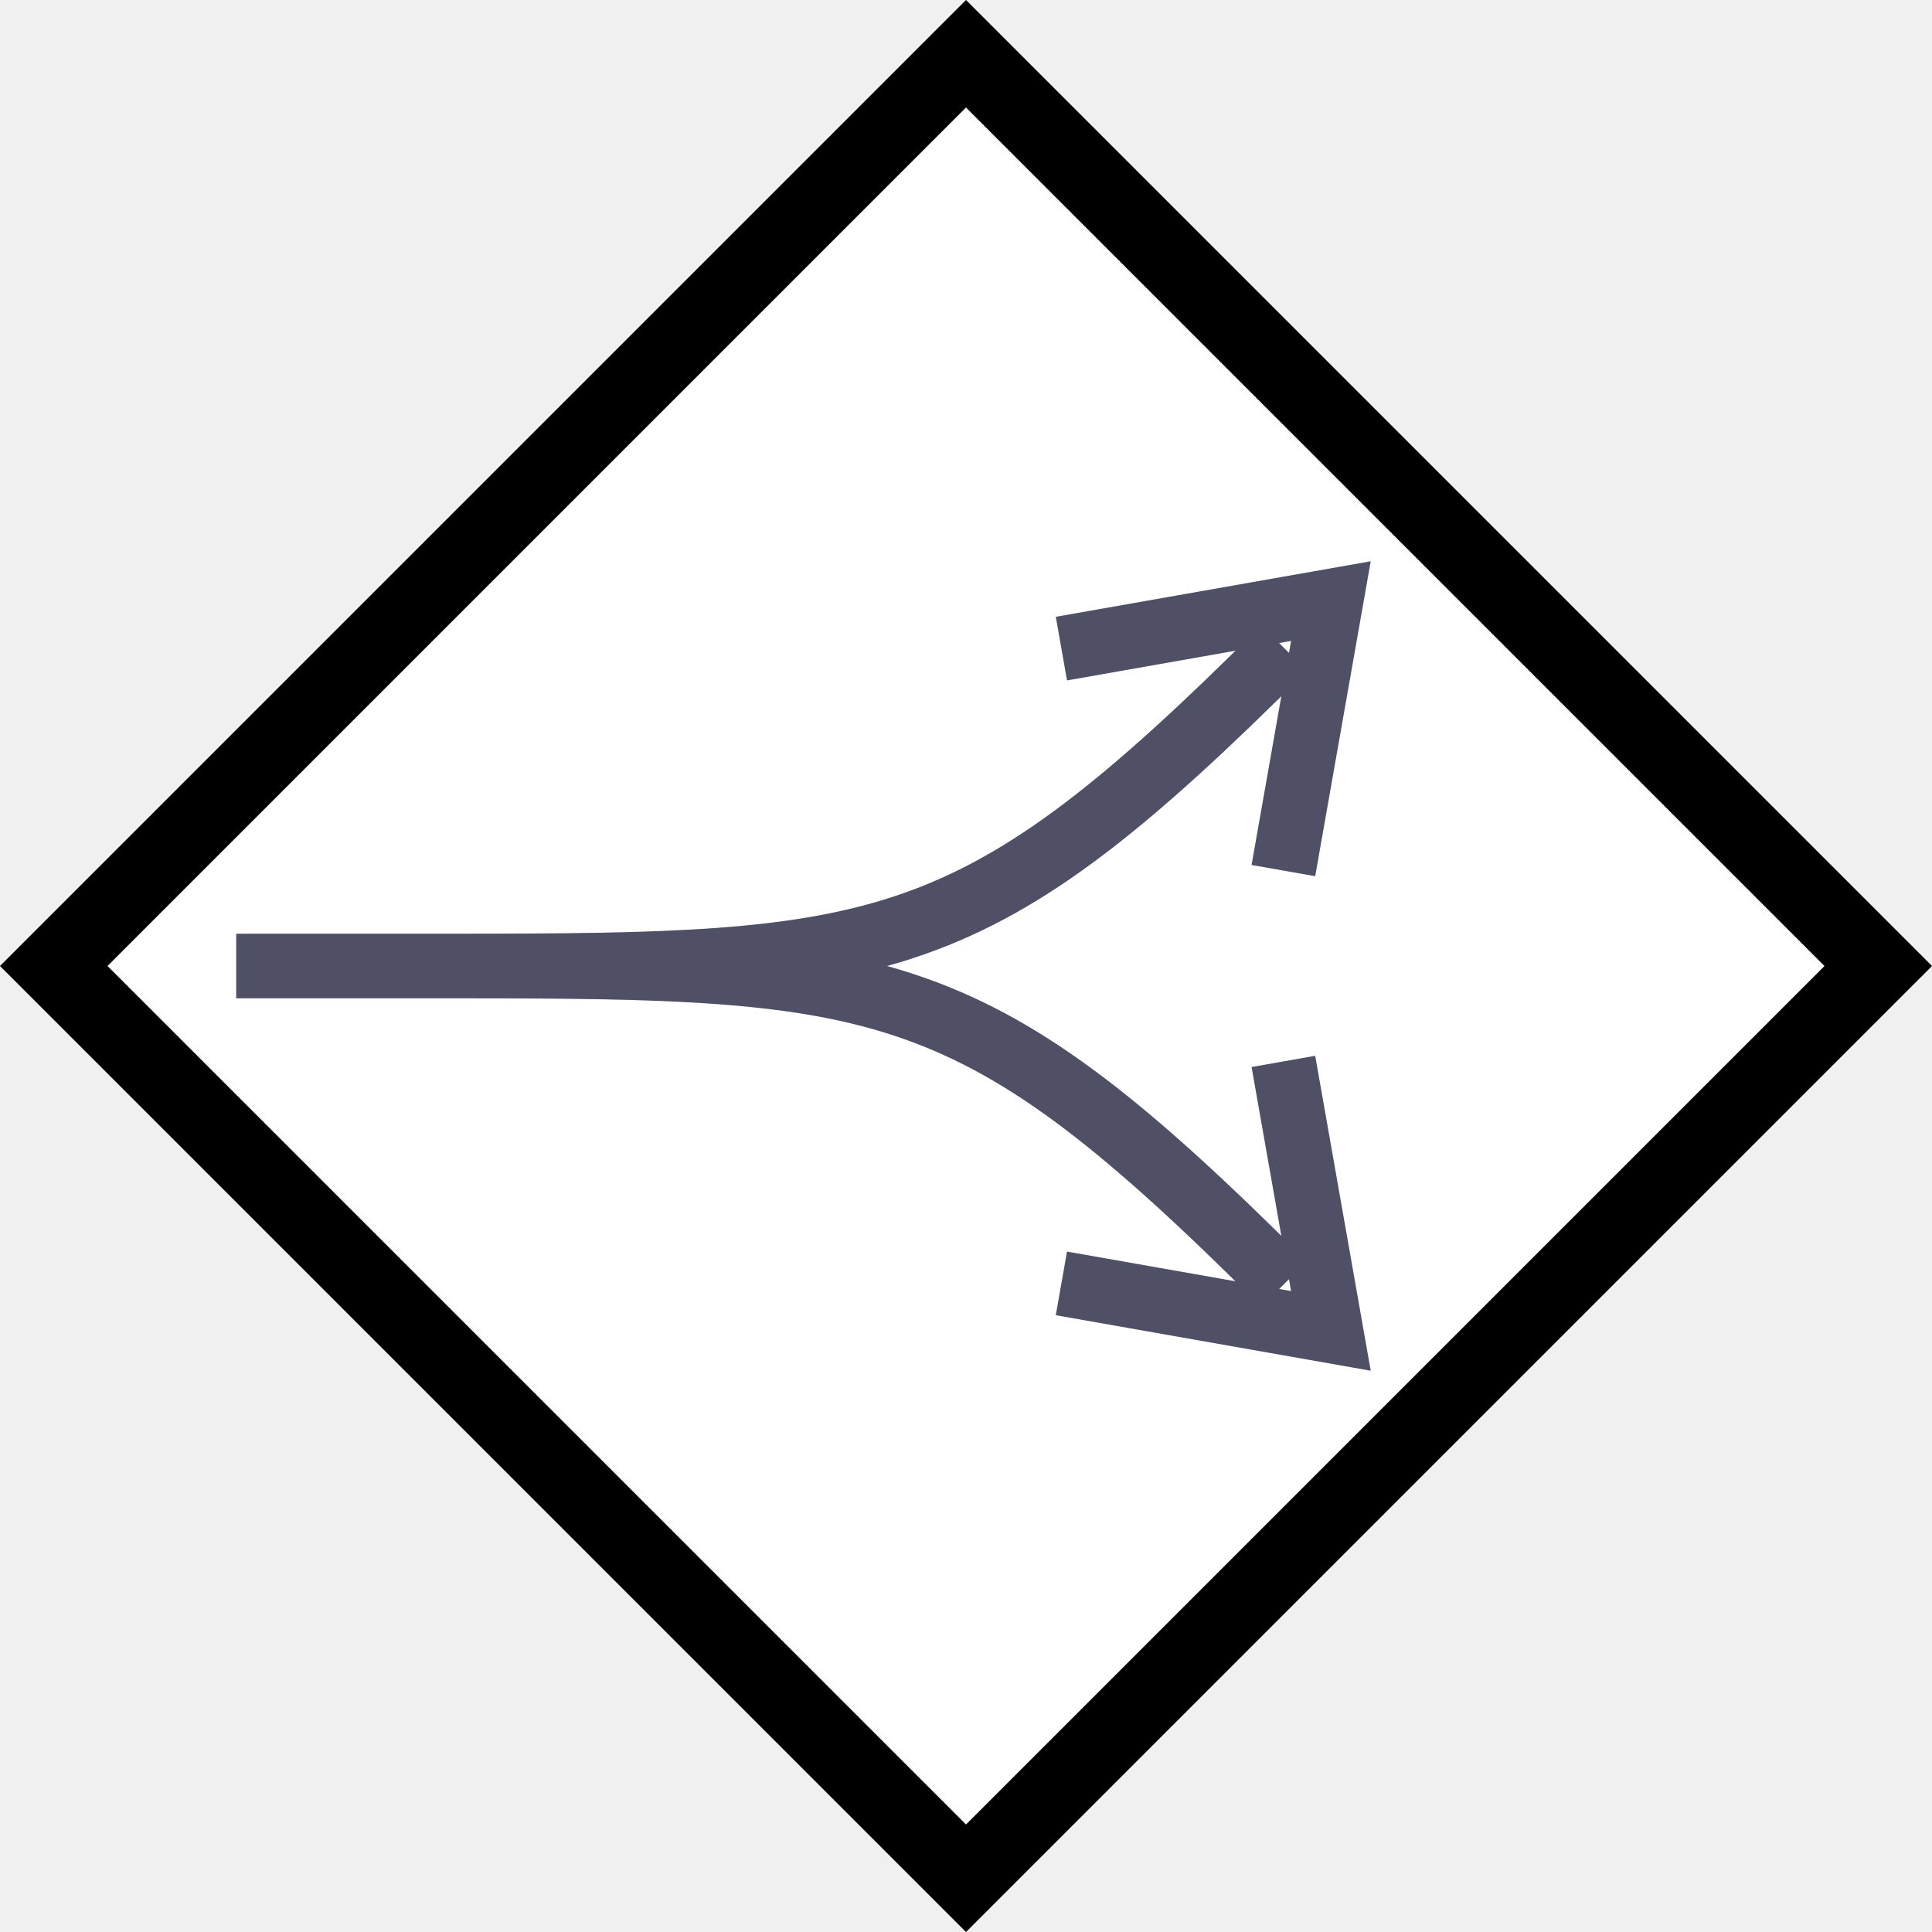
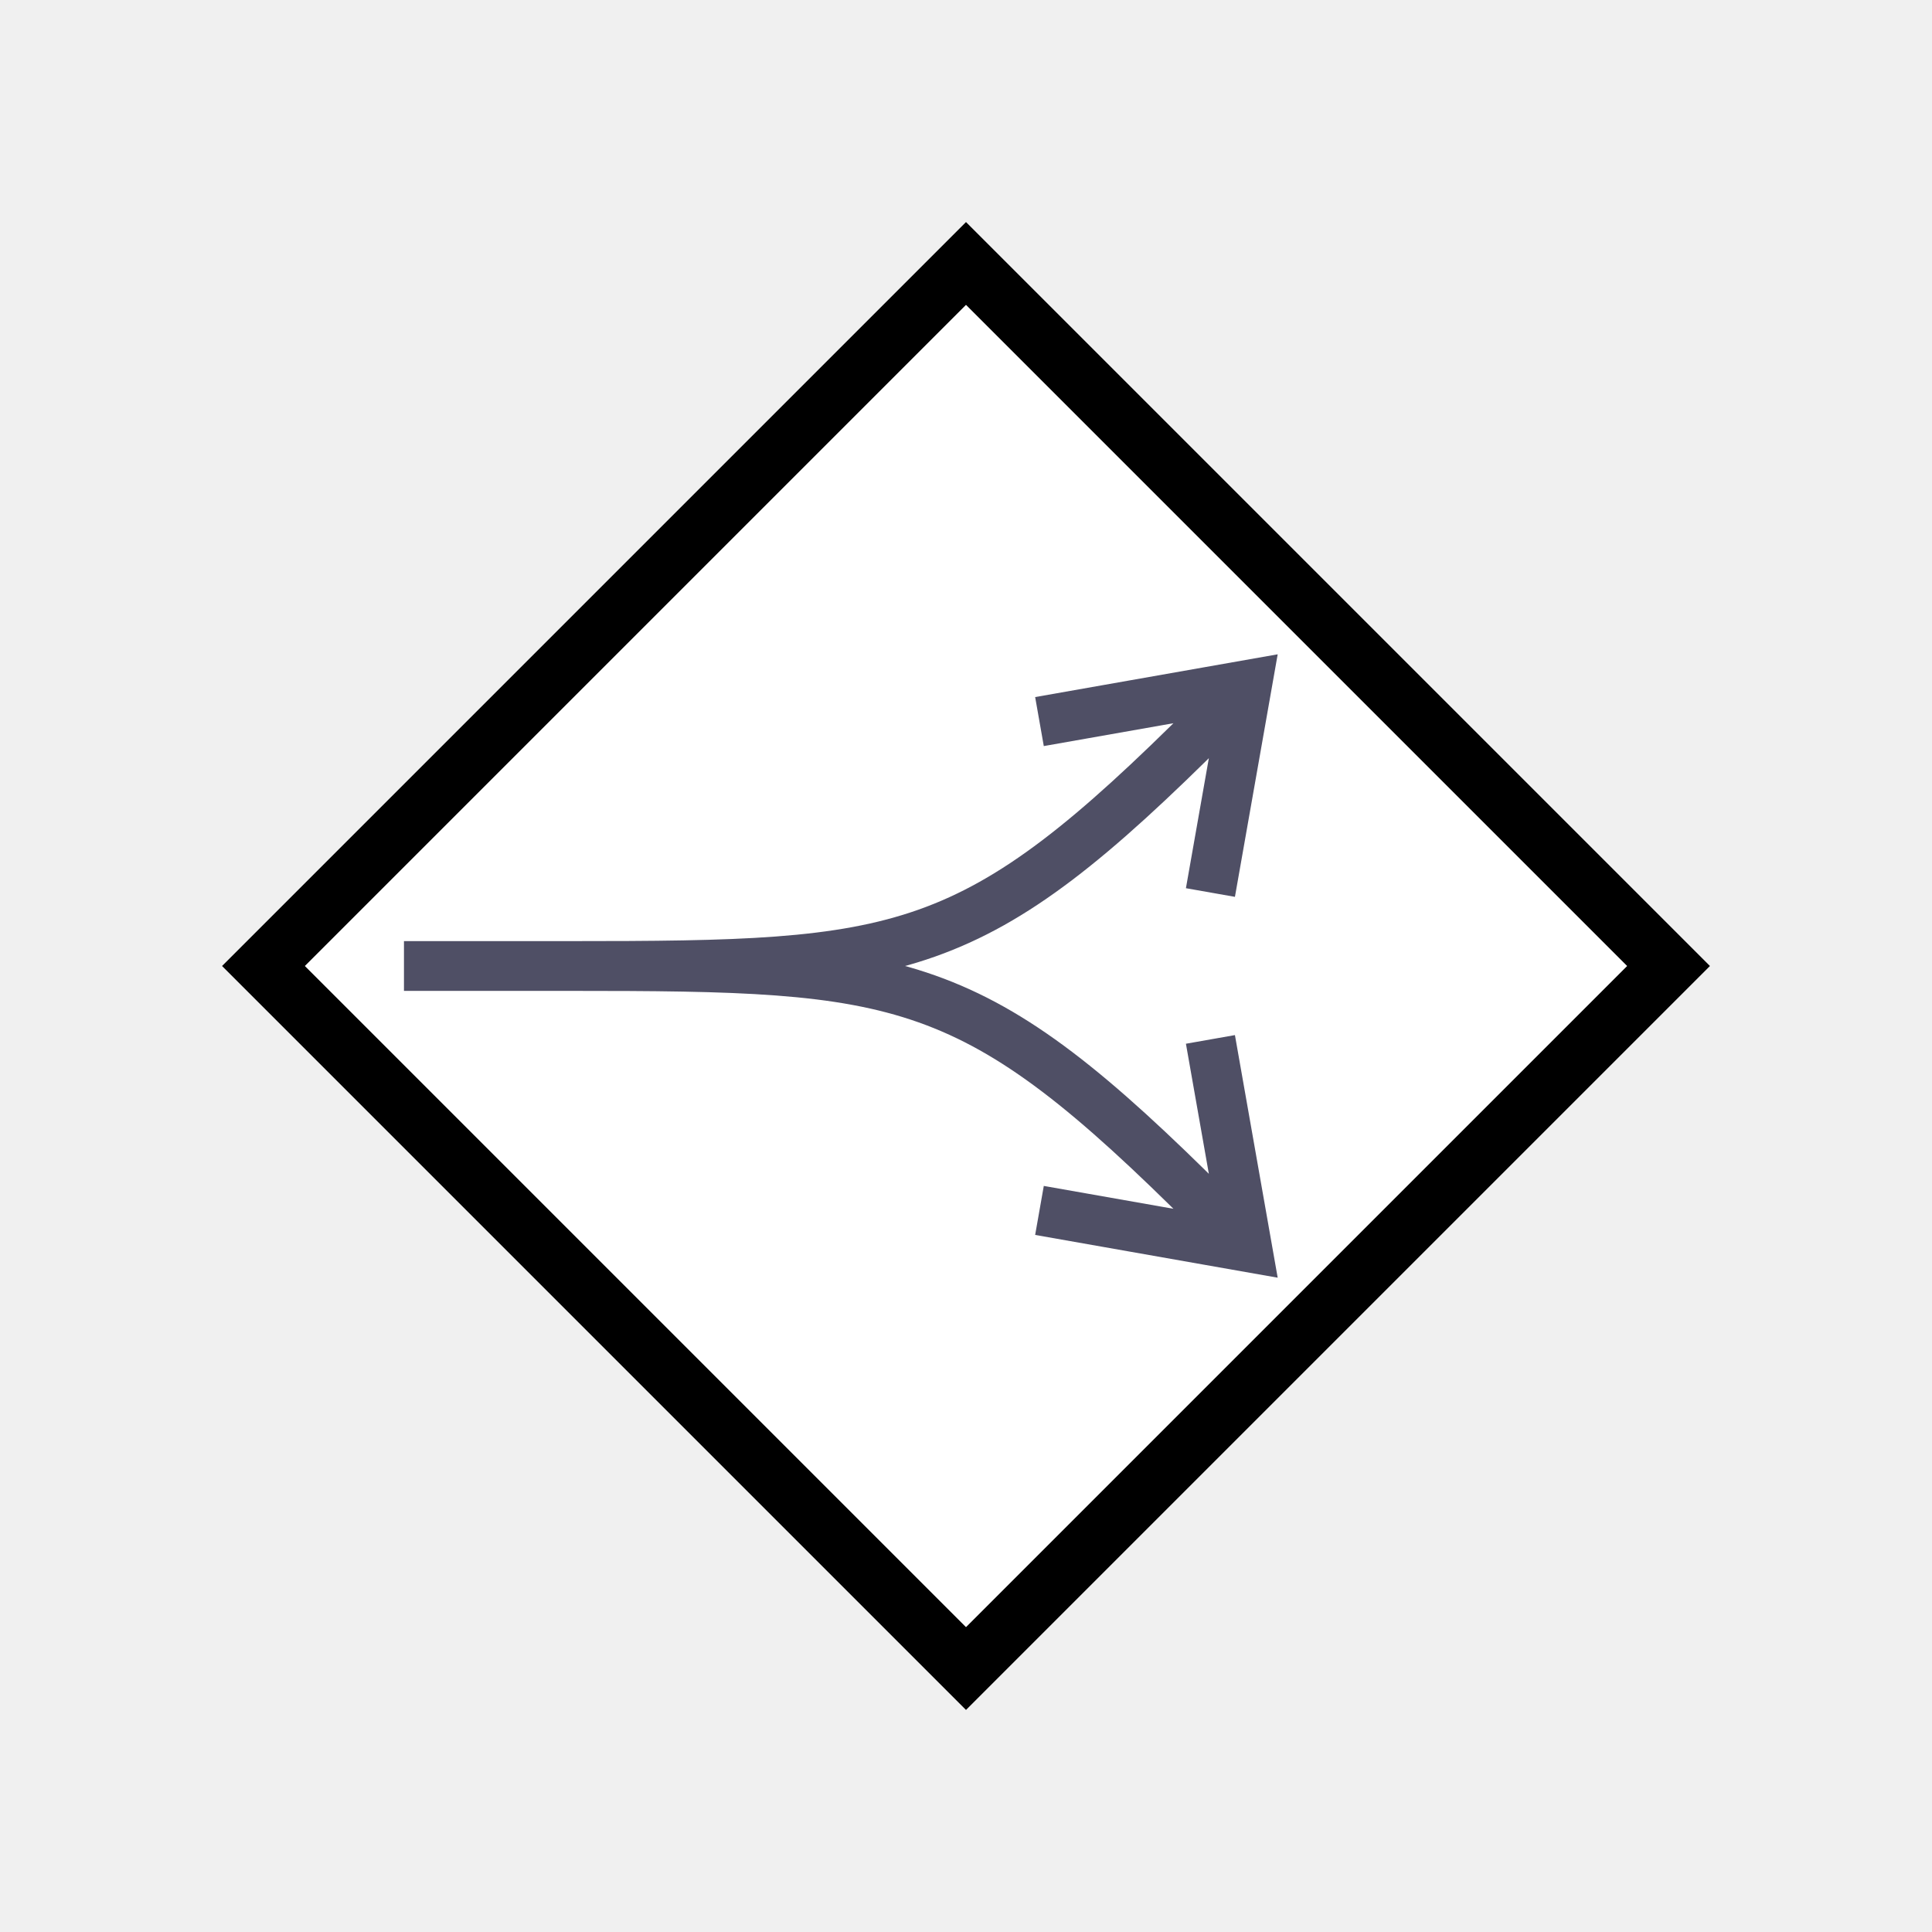
- <svg xmlns="http://www.w3.org/2000/svg" version="1.1" width="25.414" height="25.414">
-   <path style="stroke: #000000; stroke-width: 1.0; fill: #ffffff; " d="M0.707 12.707 L12.707 0.707 L24.707 12.707 L12.707 24.707 Z " />
-   <text x="12.707" y="-2.663" style="stroke:none;fill: #000000; font-family: Arial, Helvetica, sans; font-size: 10.0; font-style: normal; text-anchor: middle; ">
-     <tspan>?...?</tspan>
-   </text>
-   <path style="stroke: #000020; stroke-opacity: 0.69; stroke-width: 0.85; fill:none; " d="M3.107 12.707 L5.919 12.707 C11.689 12.707 12.811 12.604 16.891 8.524 M5.919 12.707 C11.689 12.707 12.811 12.811 16.891 16.891 M13.962 8.532 L17.507 7.907 L16.882 11.452 M16.882 13.962 L17.507 17.507 L13.962 16.882 " />
+ <svg xmlns="http://www.w3.org/2000/svg" version="1.1" width="33" height="33" id="svg8">
+   <g id="g4494">
+     <path style="fill:#ffffff;stroke:#000000;stroke-width:1" d="M 4.5,16.5 16.5,4.5 28.5,16.5 l -12,12 z" id="path2" />
+     <path style="fill:none;stroke:#000020;stroke-width:0.85;stroke-opacity:0.69" d="m 6.9,16.5 h 2.812 c 5.77,0 6.892,-0.104 10.972,-4.184 L 21.3,11.7 M 9.712,16.5 c 5.77,0 6.892,0.104 10.972,4.184 L 21.3,21.3 M 17.755,12.325 21.3,11.7 20.675,15.245 m 0,2.509 L 21.3,21.3 17.755,20.675" id="path4" />
+   </g>
</svg>
